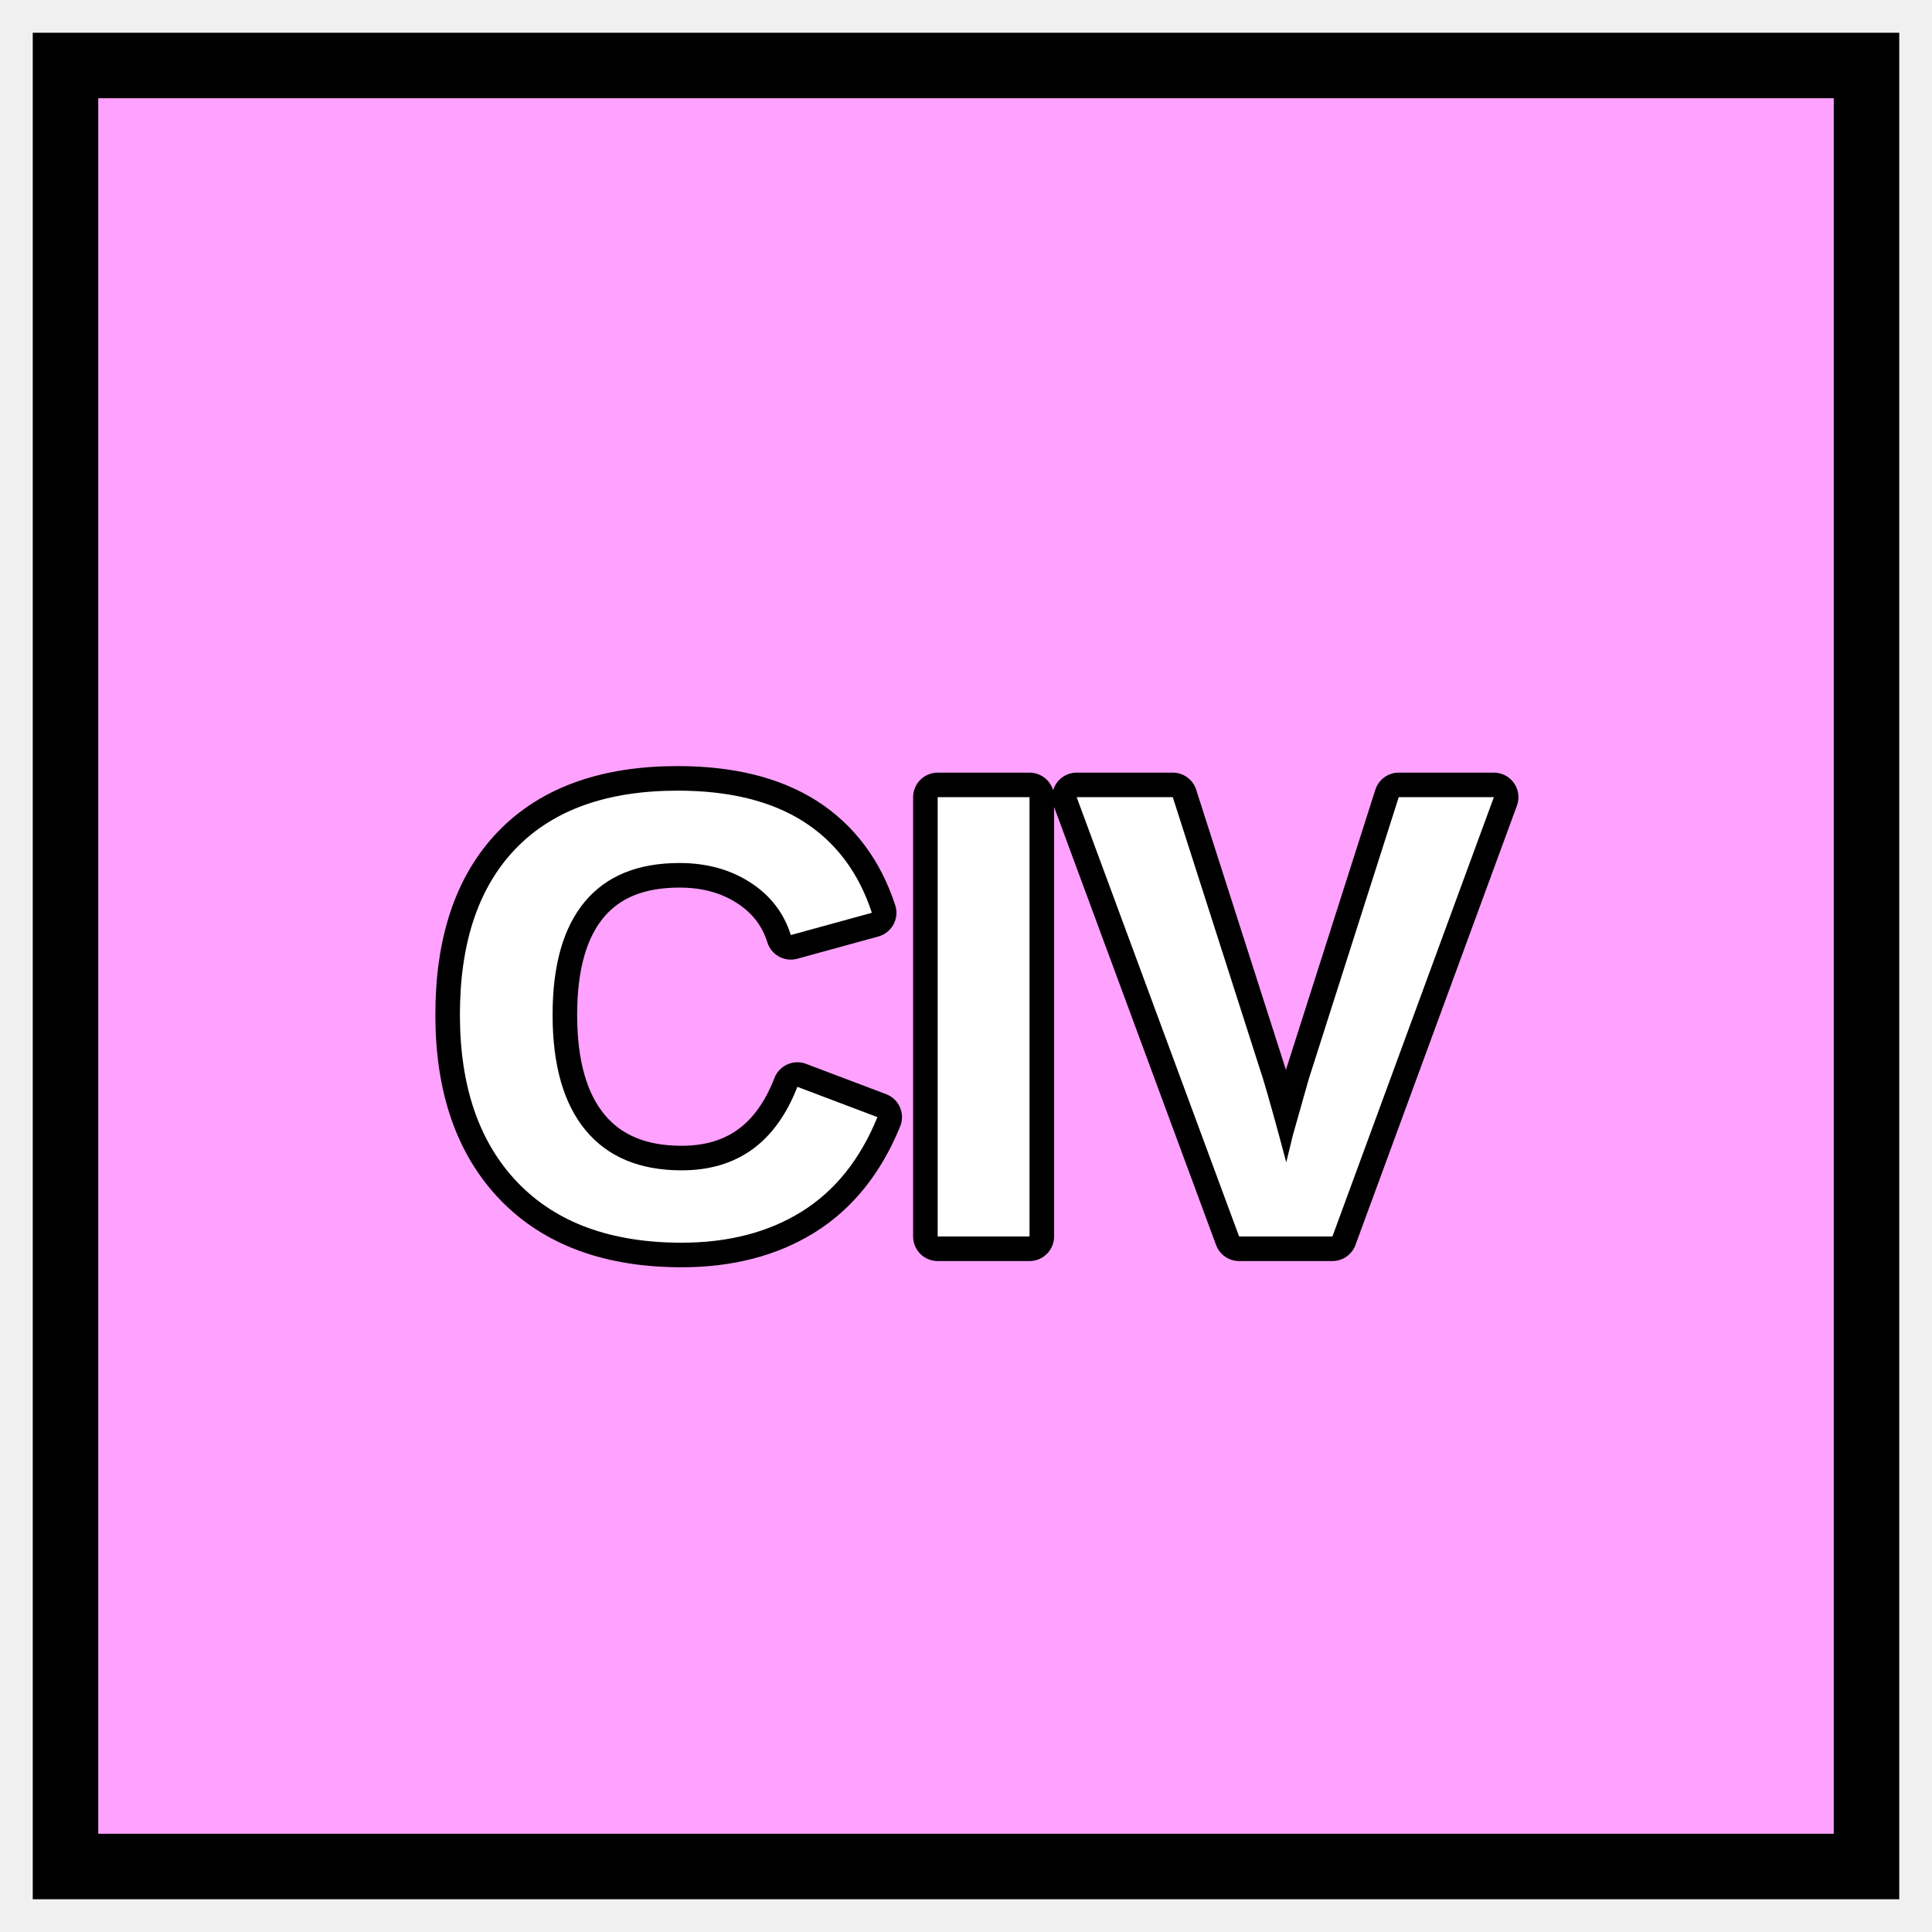
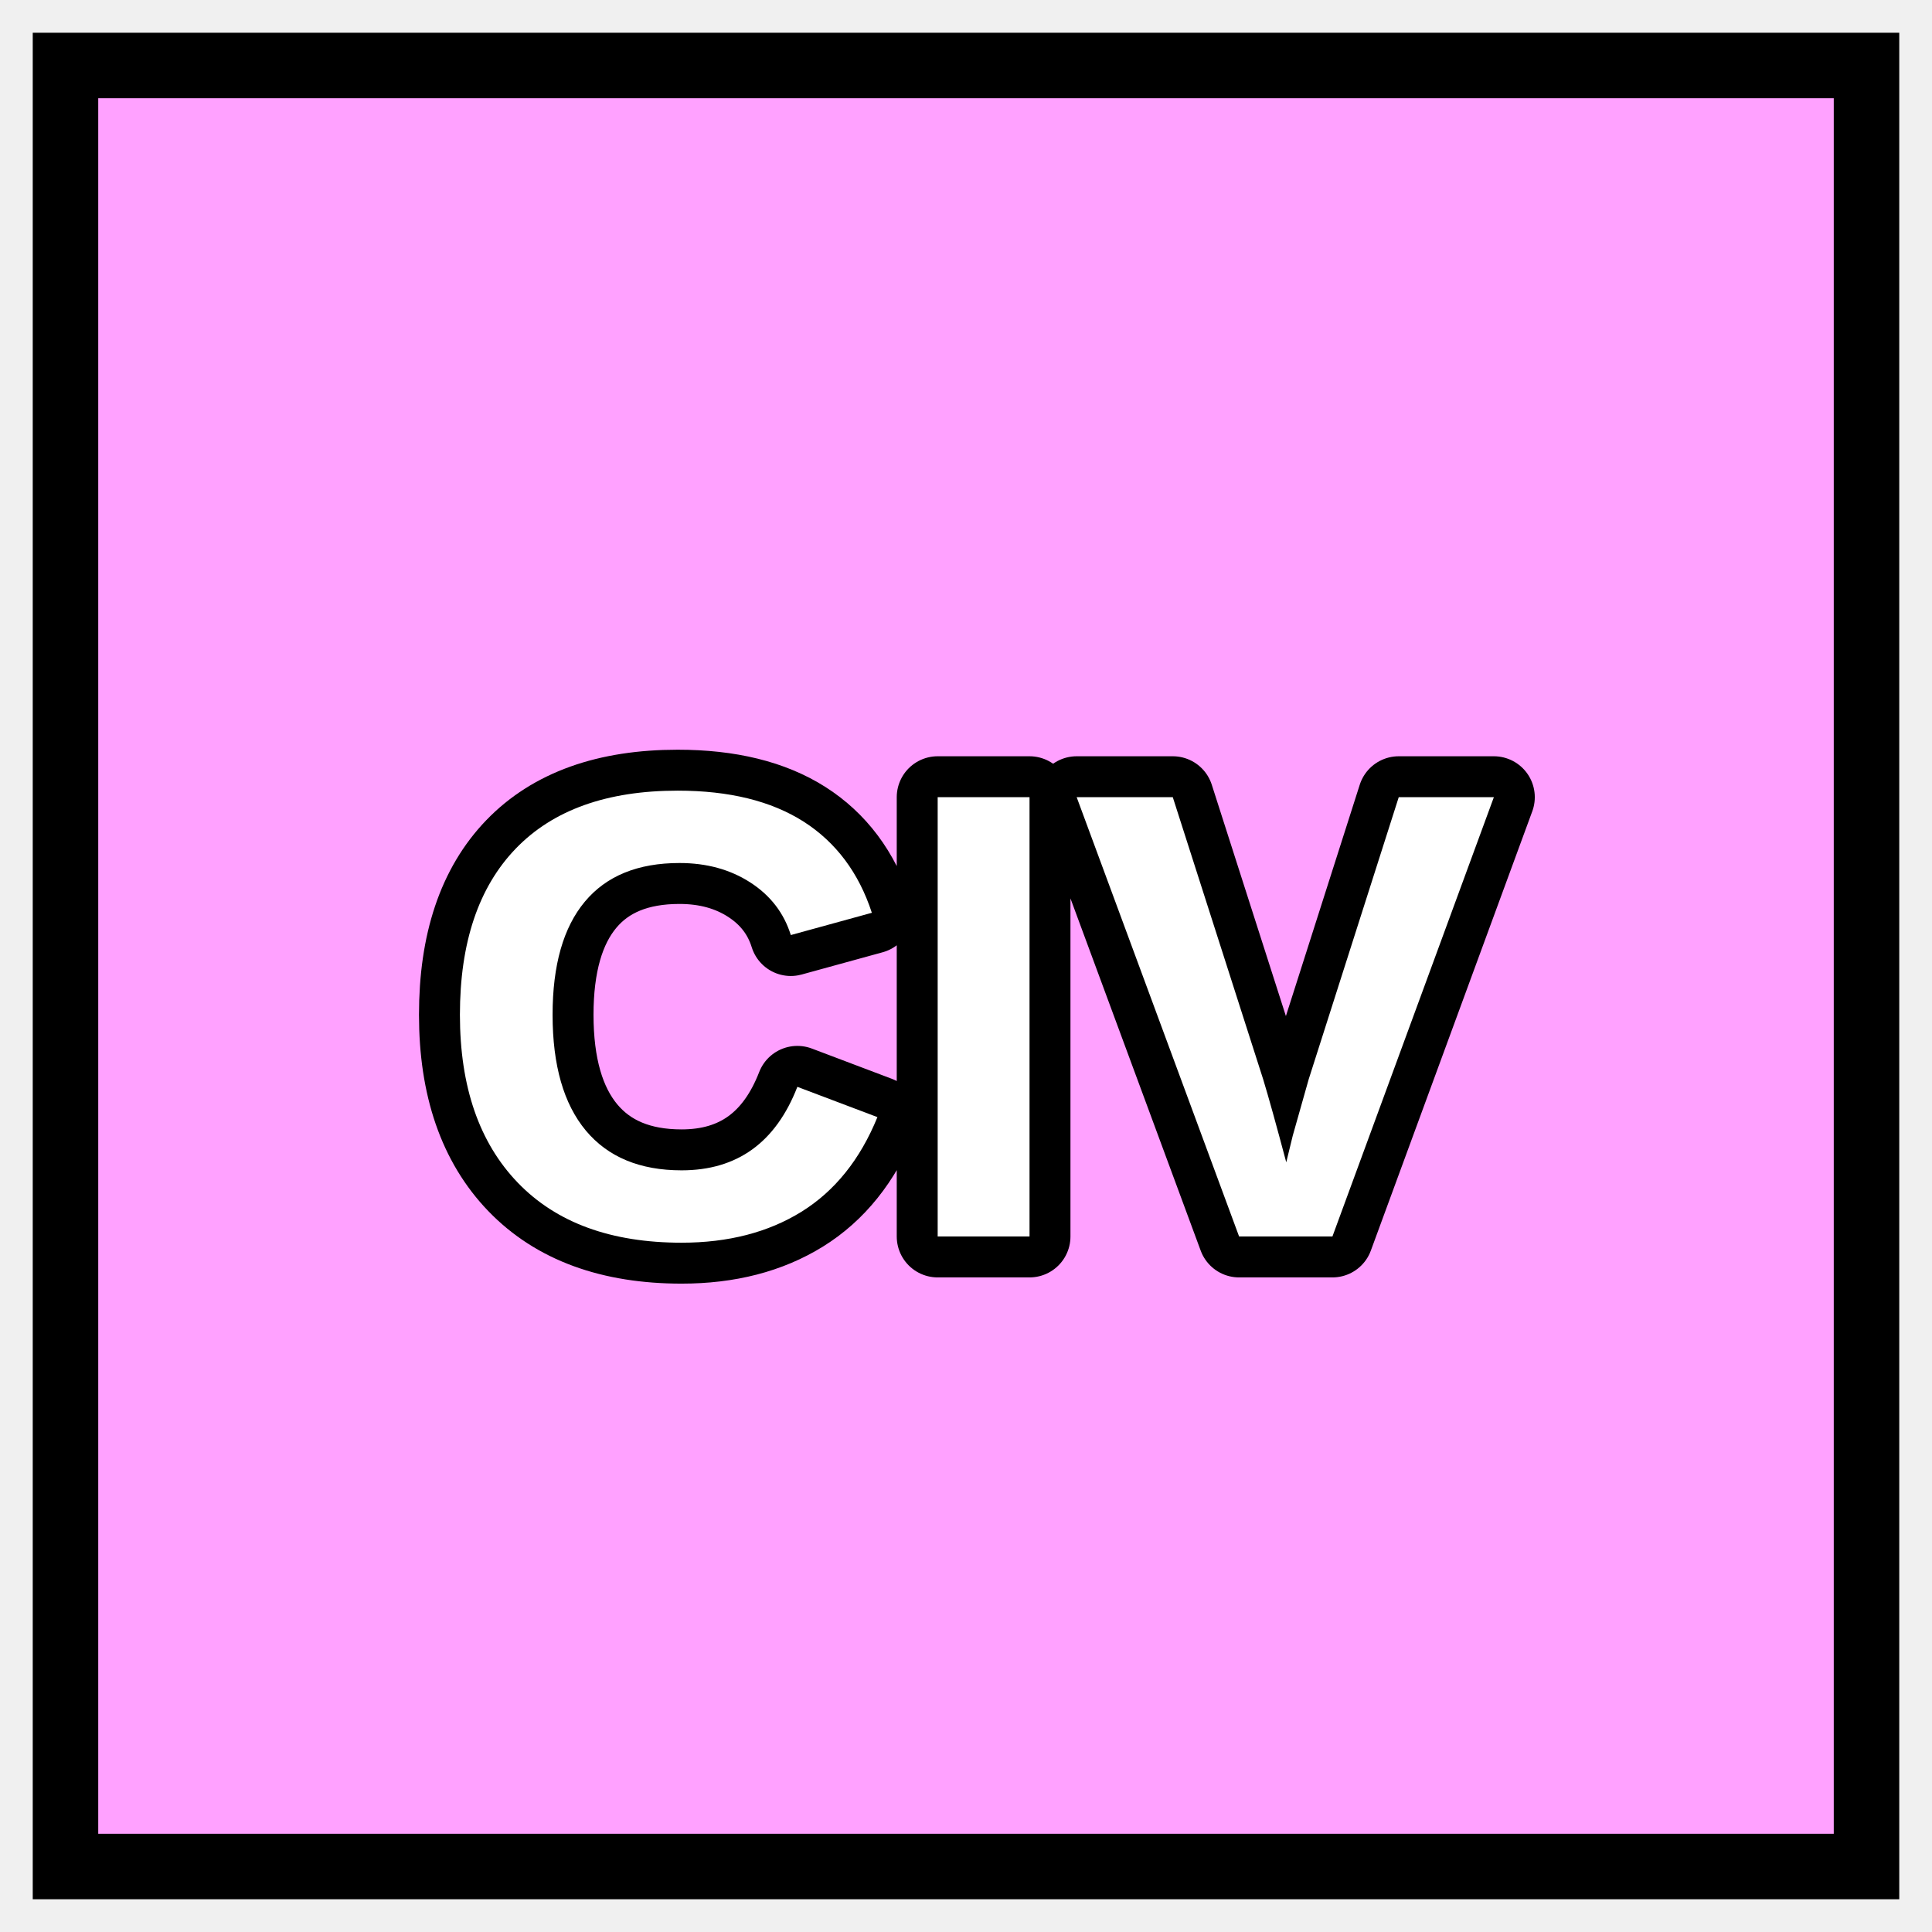
<svg xmlns="http://www.w3.org/2000/svg" version="1.2" baseProfile="tiny" width="41.3" height="41.3" viewBox="41 41 118 118">
  <path d="M45,45 l110,0 0,110 -110,0 z" stroke-width="4" stroke="black" fill="rgb(255,161,255)" fill-opacity="1" />
  <g>
-     <path d="M82.63 112.48L82.63 112.48Q87.72 112.48 89.70 107.38L89.70 107.38L94.59 109.23Q93.01 113.11 89.95 115.01Q86.90 116.90 82.63 116.90L82.63 116.90Q76.16 116.90 72.63 113.24Q69.09 109.57 69.09 102.98L69.09 102.98Q69.09 96.37 72.50 92.83Q75.91 89.29 82.39 89.29L82.39 89.29Q87.11 89.29 90.08 91.18Q93.05 93.08 94.25 96.75L94.25 96.75L89.30 98.11Q88.67 96.09 86.83 94.90Q84.99 93.71 82.50 93.71L82.50 93.71Q78.69 93.71 76.72 96.07Q74.75 98.43 74.75 102.98L74.75 102.98Q74.75 107.61 76.78 110.05Q78.81 112.48 82.63 112.48ZM103.88 116.52L98.27 116.52L98.27 89.69L103.88 89.69L103.88 116.52ZM132.24 89.69L122.38 116.52L116.68 116.52L106.76 89.69L112.63 89.69L118.15 106.92Q118.66 108.60 119.56 111.99L119.56 111.99L119.96 110.35L120.93 106.92L126.43 89.69L132.24 89.69Z" fill="none" stroke="black" stroke-width="3" stroke-linejoin="round" />
+     <path d="M82.63 112.48L82.63 112.48Q87.72 112.48 89.70 107.38L89.70 107.38L94.59 109.23Q93.01 113.11 89.95 115.01Q86.90 116.90 82.63 116.90L82.63 116.90Q76.16 116.90 72.63 113.24Q69.09 109.57 69.09 102.98L69.09 102.98Q69.09 96.37 72.50 92.83Q75.91 89.29 82.39 89.29L82.39 89.29Q87.11 89.29 90.08 91.18Q93.05 93.08 94.25 96.75L94.25 96.75L89.30 98.11Q88.67 96.09 86.83 94.90Q84.99 93.71 82.50 93.71L82.50 93.71Q78.69 93.71 76.72 96.07Q74.75 98.43 74.75 102.98L74.75 102.98Q74.75 107.61 76.78 110.05Q78.81 112.48 82.63 112.48ZM103.88 116.52L98.27 116.52L98.27 89.69L103.88 89.69L103.88 116.52ZM132.24 89.69L122.38 116.52L116.68 116.52L106.76 89.69L112.63 89.69L118.15 106.92Q118.66 108.60 119.56 111.99L119.56 111.99L119.96 110.35L120.93 106.92L126.43 89.69L132.24 89.69Z" fill="none" stroke="black" stroke-width="5" stroke-linejoin="round" />
    <path d="M82.63 112.48L82.63 112.48Q87.72 112.48 89.70 107.38L89.70 107.38L94.59 109.23Q93.01 113.11 89.95 115.01Q86.90 116.90 82.63 116.90L82.63 116.90Q76.16 116.90 72.63 113.24Q69.09 109.57 69.09 102.98L69.09 102.98Q69.09 96.37 72.50 92.83Q75.91 89.29 82.39 89.29L82.39 89.29Q87.11 89.29 90.08 91.18Q93.05 93.08 94.25 96.75L94.25 96.75L89.30 98.11Q88.67 96.09 86.83 94.90Q84.99 93.71 82.50 93.71L82.50 93.71Q78.69 93.71 76.72 96.07Q74.75 98.43 74.75 102.98L74.75 102.98Q74.75 107.61 76.78 110.05Q78.81 112.48 82.63 112.48ZM103.88 116.52L98.27 116.52L98.27 89.69L103.88 89.69L103.88 116.52ZM132.24 89.69L122.38 116.52L116.68 116.52L106.76 89.69L112.63 89.69L118.15 106.92Q118.66 108.60 119.56 111.99L119.56 111.99L119.96 110.35L120.93 106.92L126.43 89.69L132.24 89.69Z" stroke="none" fill="white" />
  </g>
</svg>
